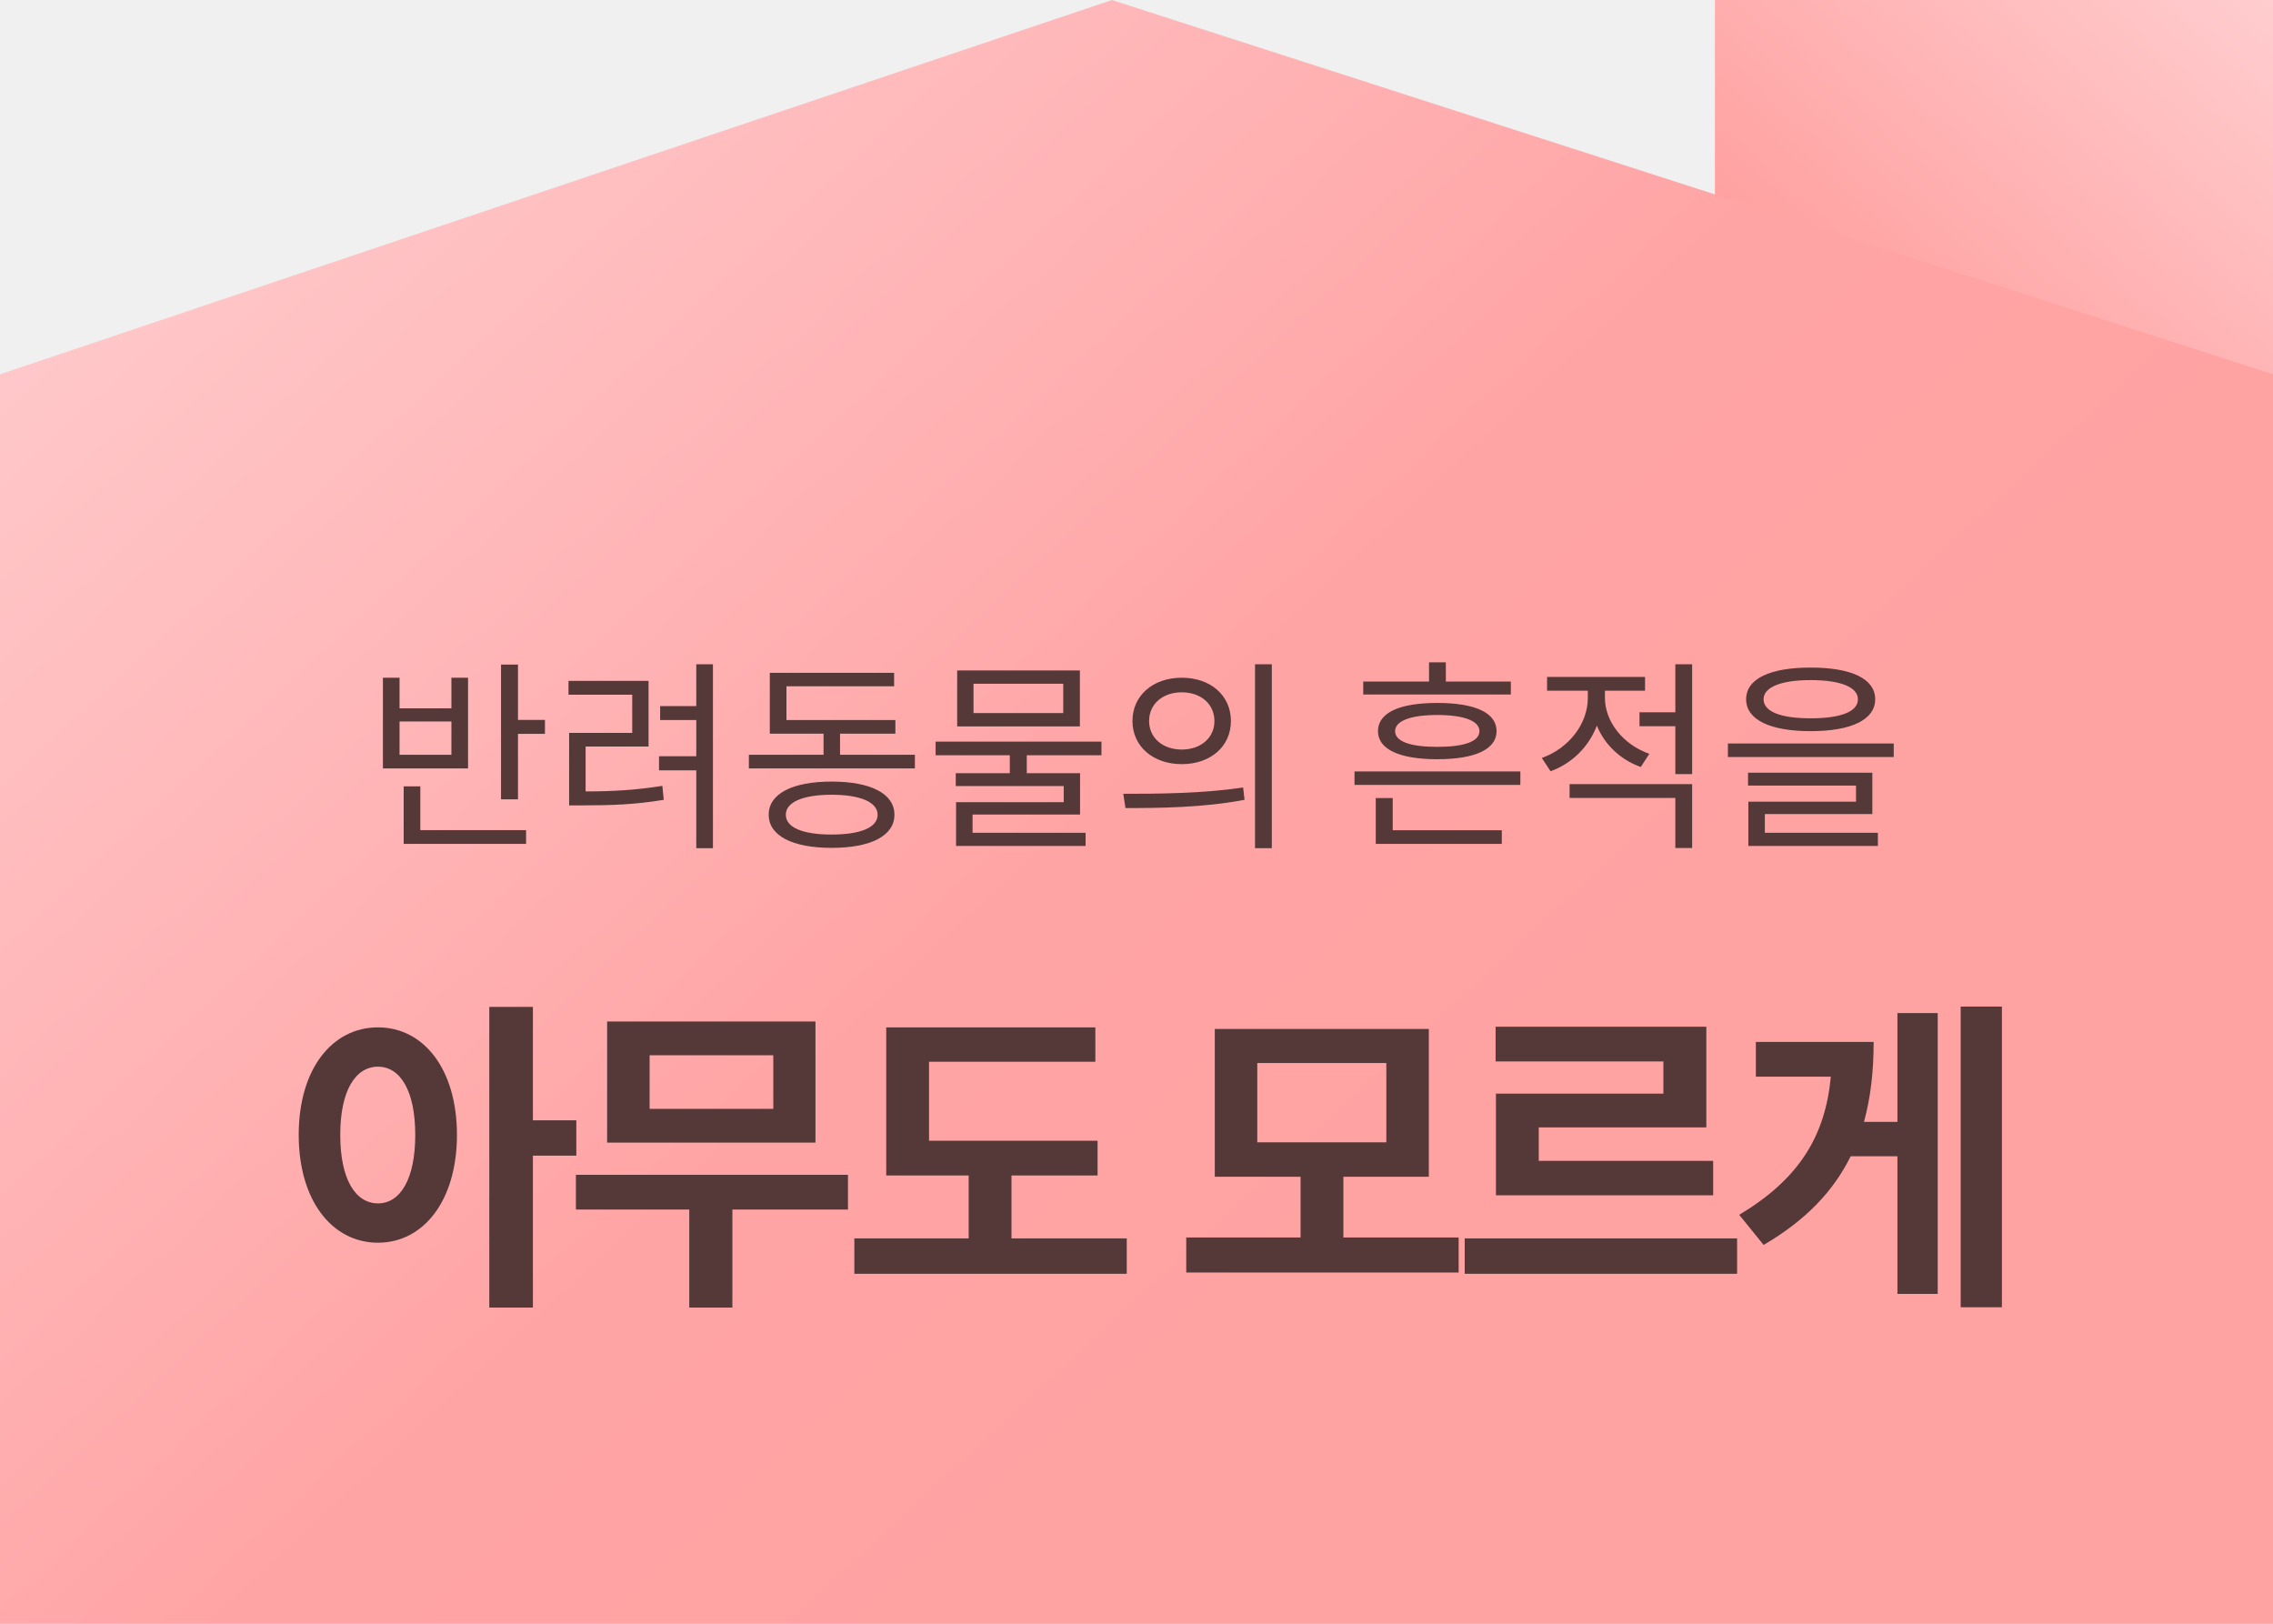
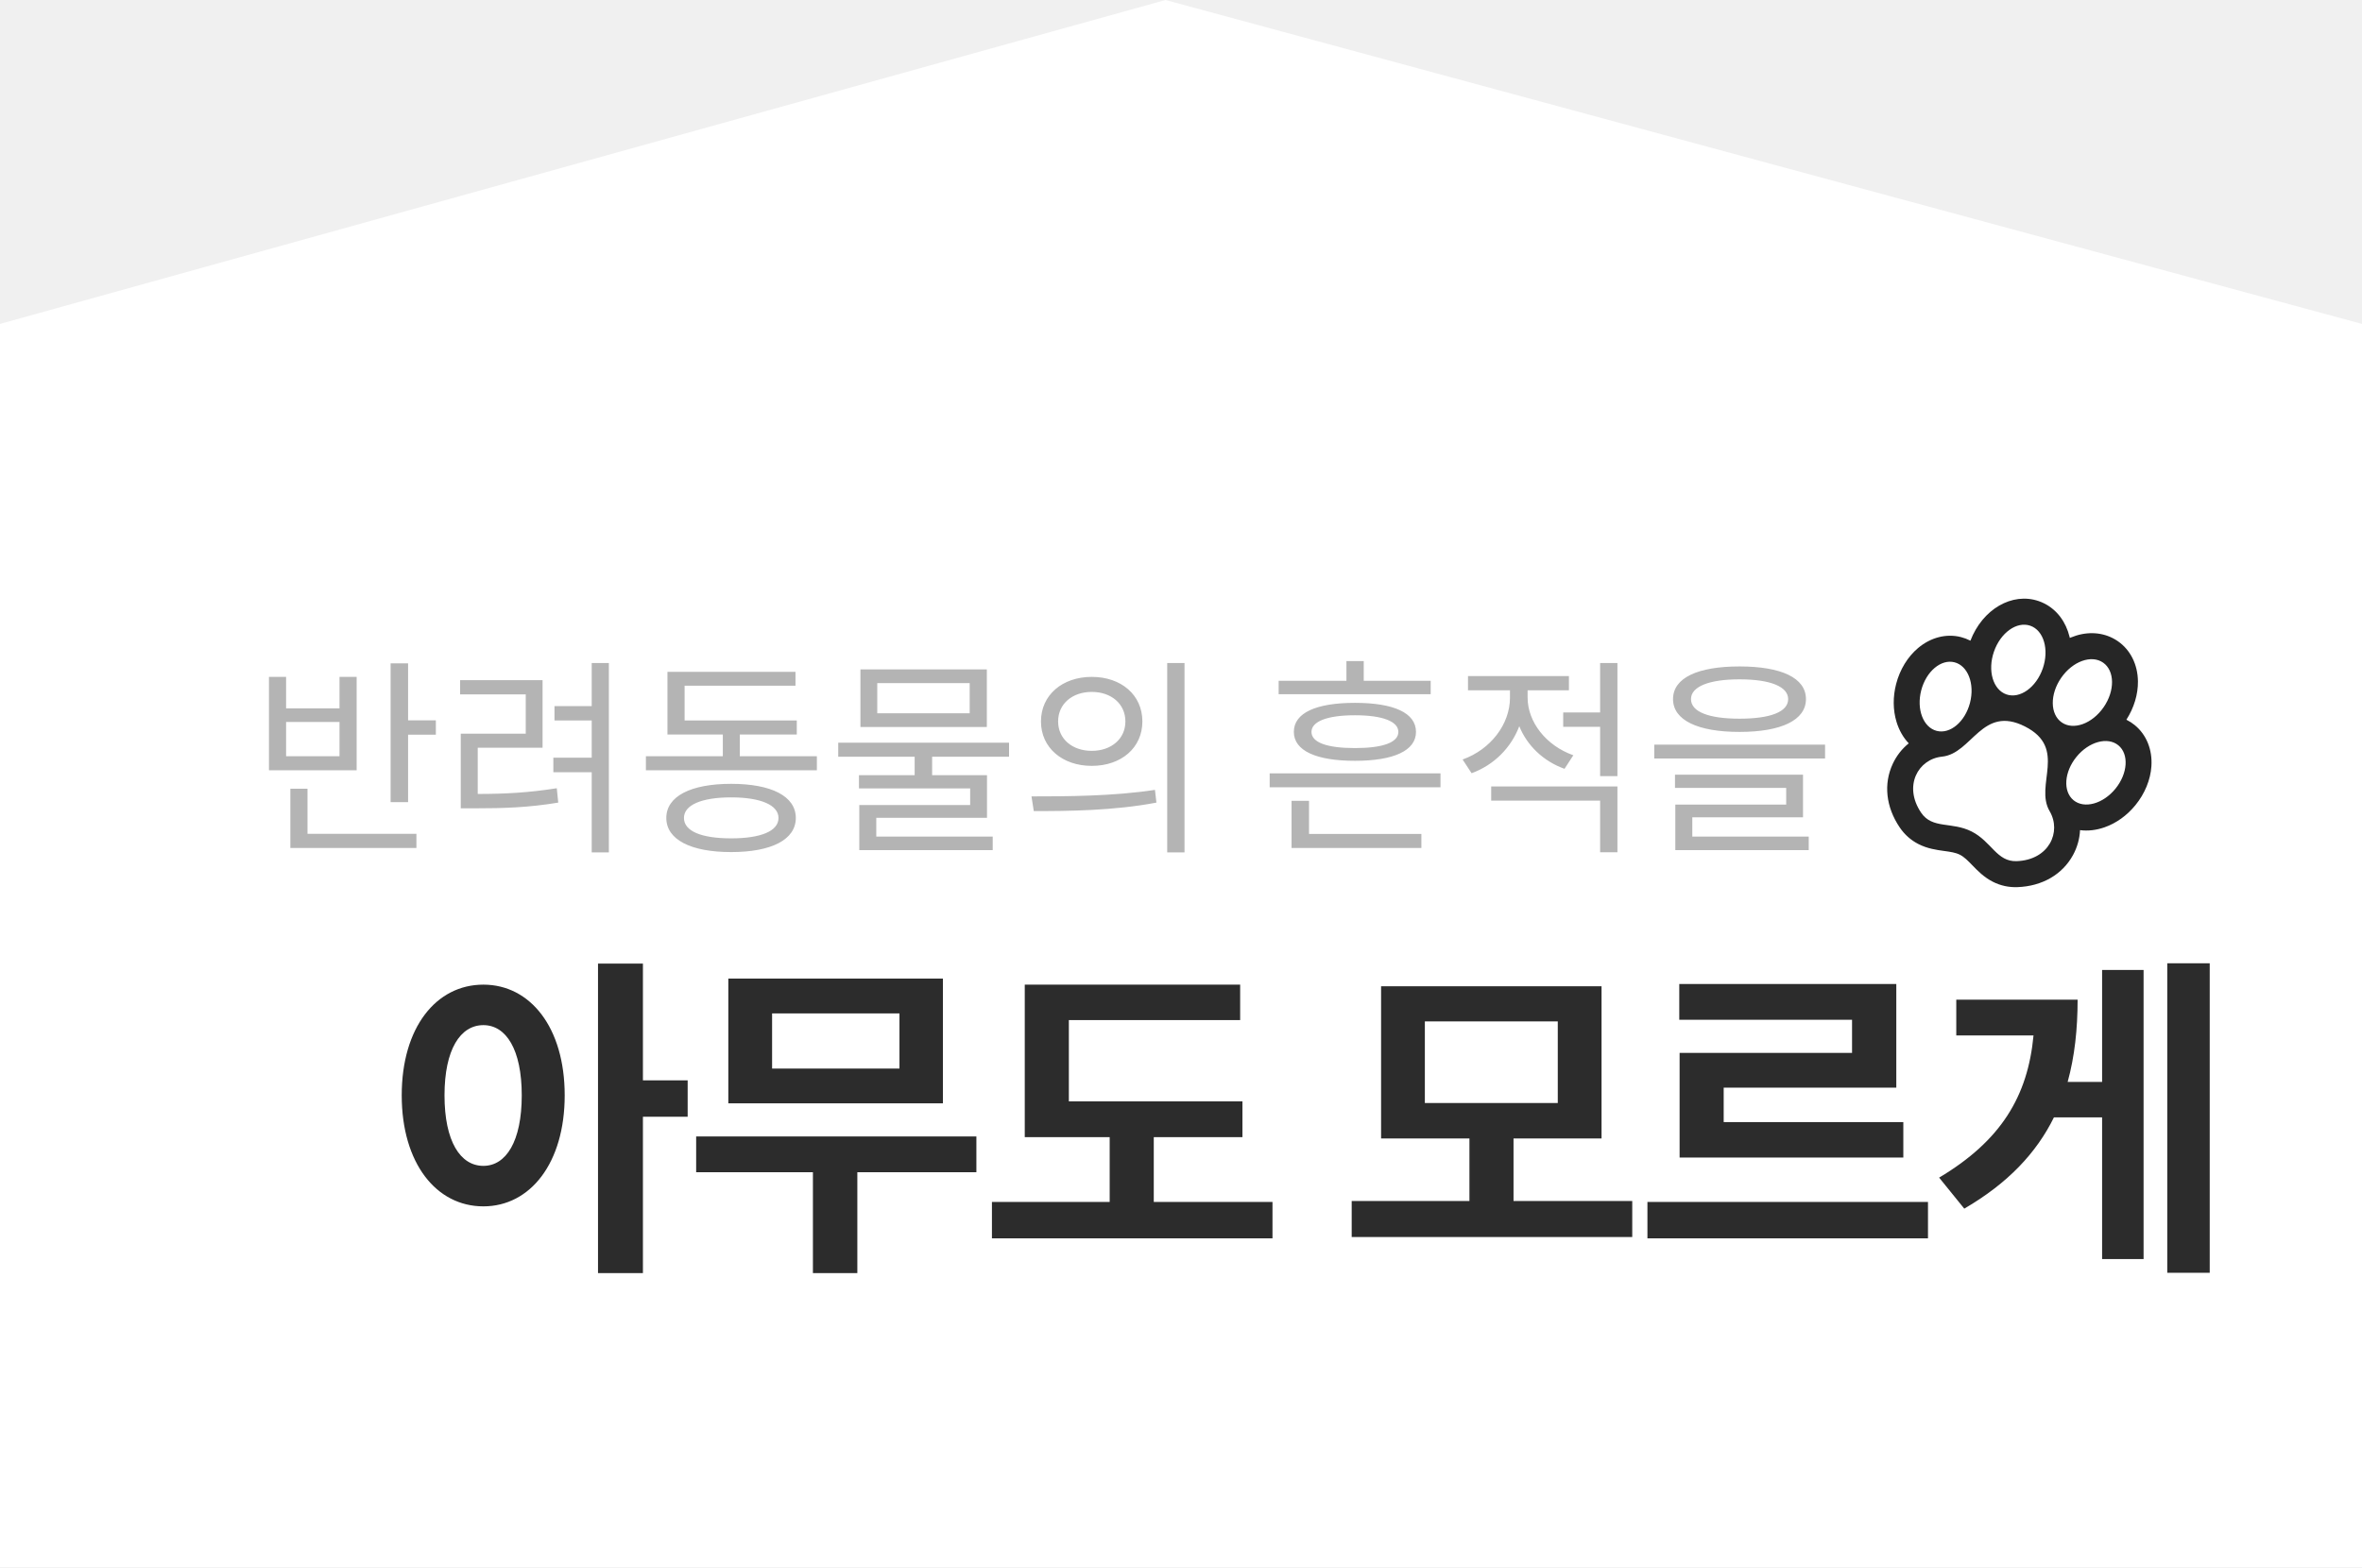
- <svg xmlns="http://www.w3.org/2000/svg" width="224" height="160" viewBox="0 0 224 160">
-   <defs>
-     <linearGradient id="hhmwlu6zma" x1="63.211%" x2="36.789%" y1="-22.919%" y2="34.369%">
-       <stop offset="0%" stop-color="#FFD1D3" />
-       <stop offset="100%" stop-color="#FFA1A1" />
-     </linearGradient>
-     <linearGradient id="e0c7adfzob" x1="5.076%" x2="81.043%" y1="-7.498%" y2="50%">
-       <stop offset="0%" stop-color="#FFD1D3" />
-       <stop offset="72.729%" stop-color="#FFA4A5" />
-       <stop offset="100%" stop-color="#FFA2A2" />
-     </linearGradient>
-   </defs>
+ <svg xmlns="http://www.w3.org/2000/svg" width="226" height="150" viewBox="0 0 226 150">
  <g fill="none" fill-rule="evenodd">
    <g>
      <g>
+         <path fill="#FFF" d="M0 31L111.518 0 226 31 226 150 0 150z" transform="translate(-20 -2348) translate(20 2348)" />
        <g>
-           <path fill="url(#hhmwlu6zma)" d="M169 0L224 0 224 107 169 107z" transform="translate(-20 -2428) translate(20 2428)" />
-           <path fill="url(#e0c7adfzob)" d="M0 36.882L109.577 0 224 36.882 224 160 0 160z" transform="translate(-20 -2428) translate(20 2428)" />
-           <text fill="#543938" font-family="NotoSansCJKkr-Medium, Noto Sans CJK KR" font-size="20" font-weight="400" transform="translate(-20 -2428) translate(20 2428)">
-             <tspan x="36" y="82">반려동물의 흔적을</tspan>
-           </text>
-           <text fill="#543938" font-family="NotoSansCJKkr-Bold, Noto Sans CJK KR" font-size="32" font-weight="bold" letter-spacing="-2" transform="translate(-20 -2428) translate(20 2428)">
-             <tspan x="28" y="126">아무도 모르게</tspan>
-           </text>
+           <g fill="#B4B4B4" font-family="NotoSansCJKkr-Medium, Noto Sans CJK KR" font-size="20" font-weight="400">
+             <text transform="translate(-20 -2348) translate(20 2348) translate(24 53.515) translate(0 3.485)">
+               <tspan x="0" y="23">반려동물의 흔적을</tspan>
+             </text>
+           </g>
+           <path fill="#262626" d="M179.418 17.21c-.396 1.83-1.77 3.084-3.07 2.8-1.3-.285-2.032-2-1.636-3.83.396-1.83 1.77-3.084 3.07-2.8 1.3.285 2.032 2 1.636 3.83m-5.268 10.464c-1.668.93-2.992-.575-5.127-.57-2.134.004-3.452 1.514-5.124.592-2.71-1.496-2.586-4.447-.658-5.69 2.438-1.572 1.148-6.165 5.758-6.175 4.61-.01 3.34 4.589 5.785 6.15 1.933 1.234 2.07 4.185-.634 5.693m-15.564-10.419c-.403-1.828.322-3.546 1.62-3.836 1.298-.29 2.678.957 3.082 2.786.403 1.828-.322 3.546-1.62 3.836-1.298.29-2.678-.957-3.082-2.786m6.487-10.246c1.35-.19 2.66 1.198 2.926 3.101.264 1.904-.616 3.6-1.967 3.791-1.351.19-2.661-1.198-2.926-3.101-.265-1.903.616-3.6 1.967-3.791m4.902 3.097c.257-1.904 1.561-3.299 2.913-3.114 1.352.185 2.24 1.878 1.983 3.782-.257 1.905-1.561 3.299-2.913 3.114-1.352-.184-2.24-1.878-1.983-3.782m11.535 3.626c-.625-1.461-1.791-2.476-3.202-2.785-.294-.065-.597-.097-.899-.097h-.055c.133-1.344-.106-2.675-.682-3.774-.747-1.424-2.005-2.355-3.451-2.552-.19-.026-.383-.039-.574-.039-1.344 0-2.62.624-3.592 1.756l-.076.09-.072-.084c-.973-1.126-2.246-1.746-3.586-1.746-.197 0-.396.014-.592.041-2.674.377-4.442 3.138-4.106 6.344h-.037c-.308 0-.616.034-.917.101-1.409.315-2.571 1.335-3.19 2.8-.505 1.198-.615 2.622-.309 4.009.277 1.254.86 2.37 1.686 3.227.58.602 1.253 1.041 1.969 1.295-.336.752-.502 1.58-.472 2.438.071 2.12 1.295 3.986 3.356 5.124.728.401 1.509.605 2.32.605.972 0 1.783-.282 2.499-.53.555-.193 1.034-.36 1.505-.36.465 0 .943.163 1.498.353.71.244 1.517.52 2.479.52.82 0 1.607-.208 2.339-.616 2.057-1.146 3.272-3.019 3.335-5.138.025-.857-.144-1.686-.483-2.435.713-.257 1.382-.697 1.958-1.299.825-.86 1.405-1.981 1.678-3.24.3-1.388.184-2.812-.327-4.008" transform="translate(-20 -2348) translate(20 2348) translate(24 53.515) rotate(27 169 17.485)" />
        </g>
+         <text fill="#2C2C2C" font-family="NanumBarunpen-Bold, NanumBarunpen" font-size="32" font-weight="bold" letter-spacing="-1.143" transform="translate(-20 -2348) translate(20 2348)">
+           <tspan x="37" y="119">아무도 모르게</tspan>
+         </text>
      </g>
    </g>
  </g>
</svg>
